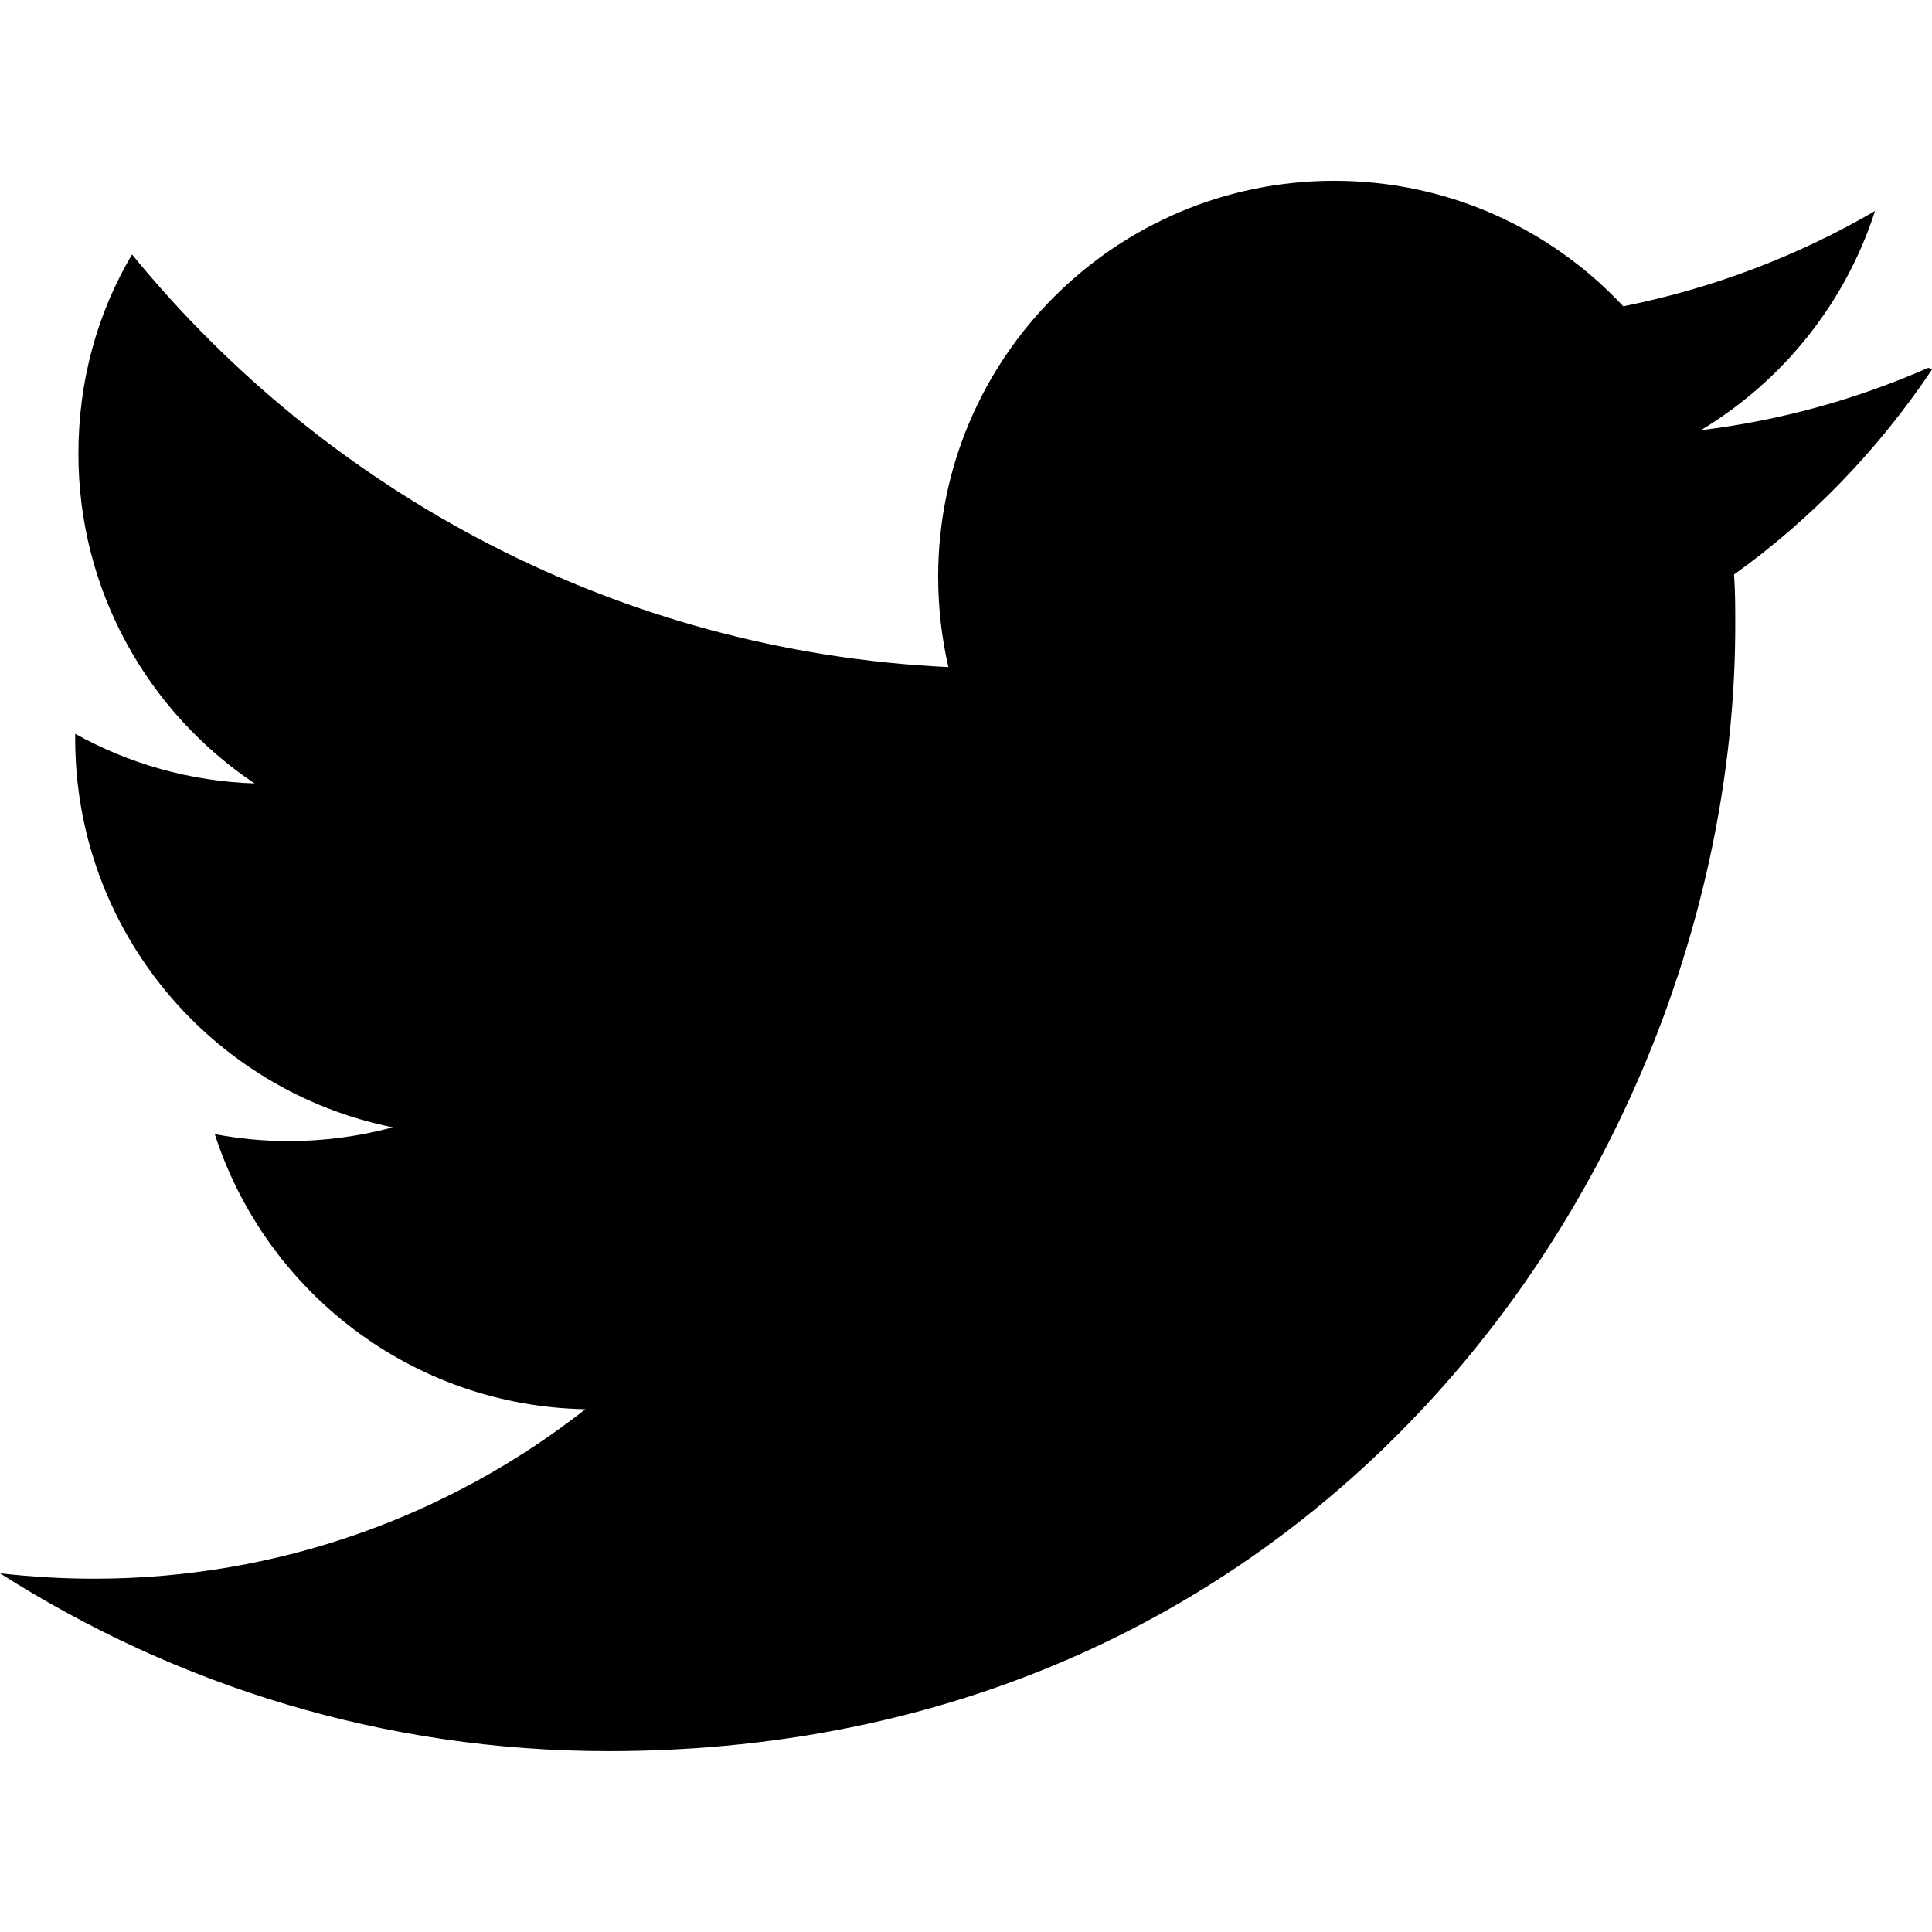
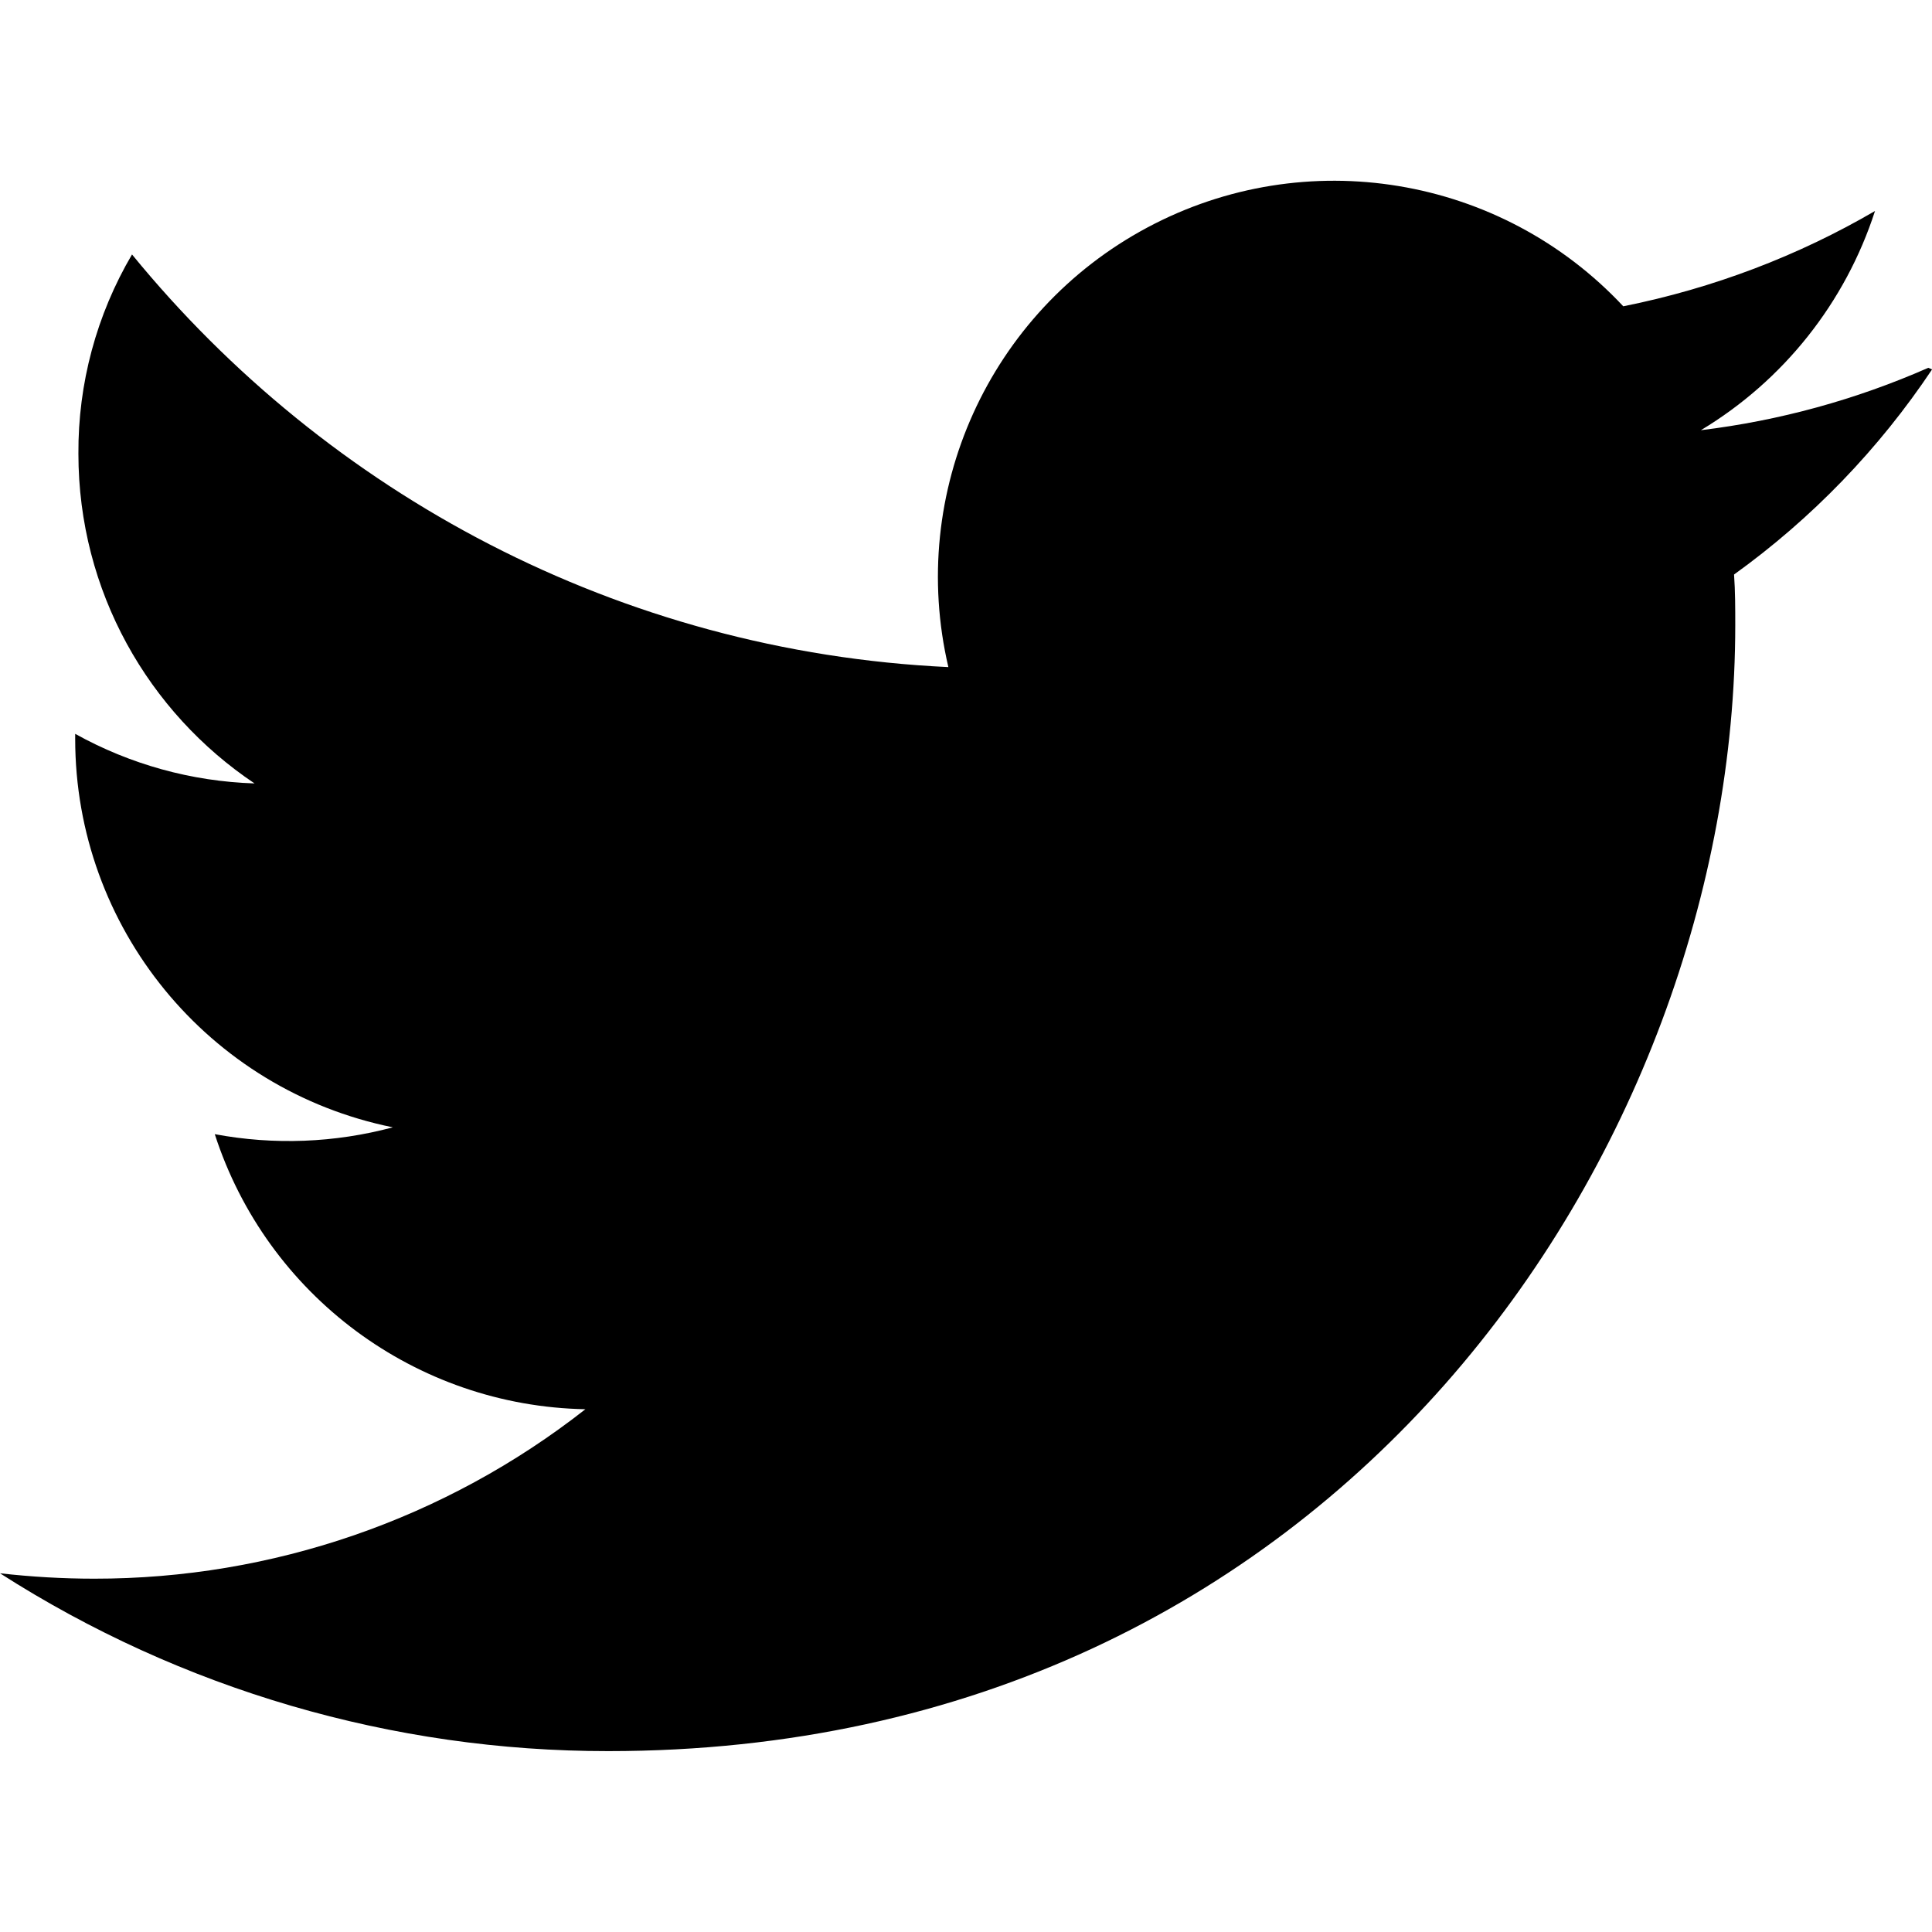
<svg xmlns="http://www.w3.org/2000/svg" viewBox="0 0 24 24">
-   <path d="m23.954 4.569c-.885.389-1.83.654-2.825.775 1.014-.611 1.794-1.574 2.163-2.723-.951.555-2.005.959-3.127 1.184-.896-.959-2.173-1.559-3.591-1.559-2.717 0-4.92 2.203-4.92 4.917 0 .39.045.765.127 1.124-4.09-.193-7.715-2.157-10.141-5.126-.427.722-.666 1.561-.666 2.475 0 1.71.87 3.213 2.188 4.096-.807-.026-1.566-.248-2.228-.616v.061c0 2.385 1.693 4.374 3.946 4.827-.413.111-.849.171-1.296.171-.314 0-.615-.03-.916-.086.631 1.953 2.445 3.377 4.604 3.417-1.68 1.319-3.809 2.105-6.102 2.105-.39 0-.779-.023-1.17-.067 2.189 1.394 4.768 2.209 7.557 2.209 9.054 0 13.999-7.496 13.999-13.986 0-.209 0-.42-.015-.63.961-.689 1.8-1.56 2.46-2.548z" />
+   <path d="M23.954 4.569a10 10 0 0 1-2.825.775 4.958 4.958 0 0 0 2.163-2.723c-.951.555-2.005.959-3.127 1.184a4.92 4.92 0 0 0-8.384 4.482C7.691 8.094 4.066 6.13 1.64 3.161a4.822 4.822 0 0 0-.666 2.475c0 1.71.87 3.213 2.188 4.096a4.904 4.904 0 0 1-2.228-.616v.061a4.923 4.923 0 0 0 3.946 4.827 4.996 4.996 0 0 1-2.212.085 4.937 4.937 0 0 0 4.604 3.417 9.868 9.868 0 0 1-6.102 2.105c-.39 0-.779-.023-1.17-.067a13.995 13.995 0 0 0 7.557 2.209c9.054 0 13.999-7.496 13.999-13.986 0-.209 0-.42-.015-.63a9.936 9.936 0 0 0 2.46-2.548z" />
</svg>
